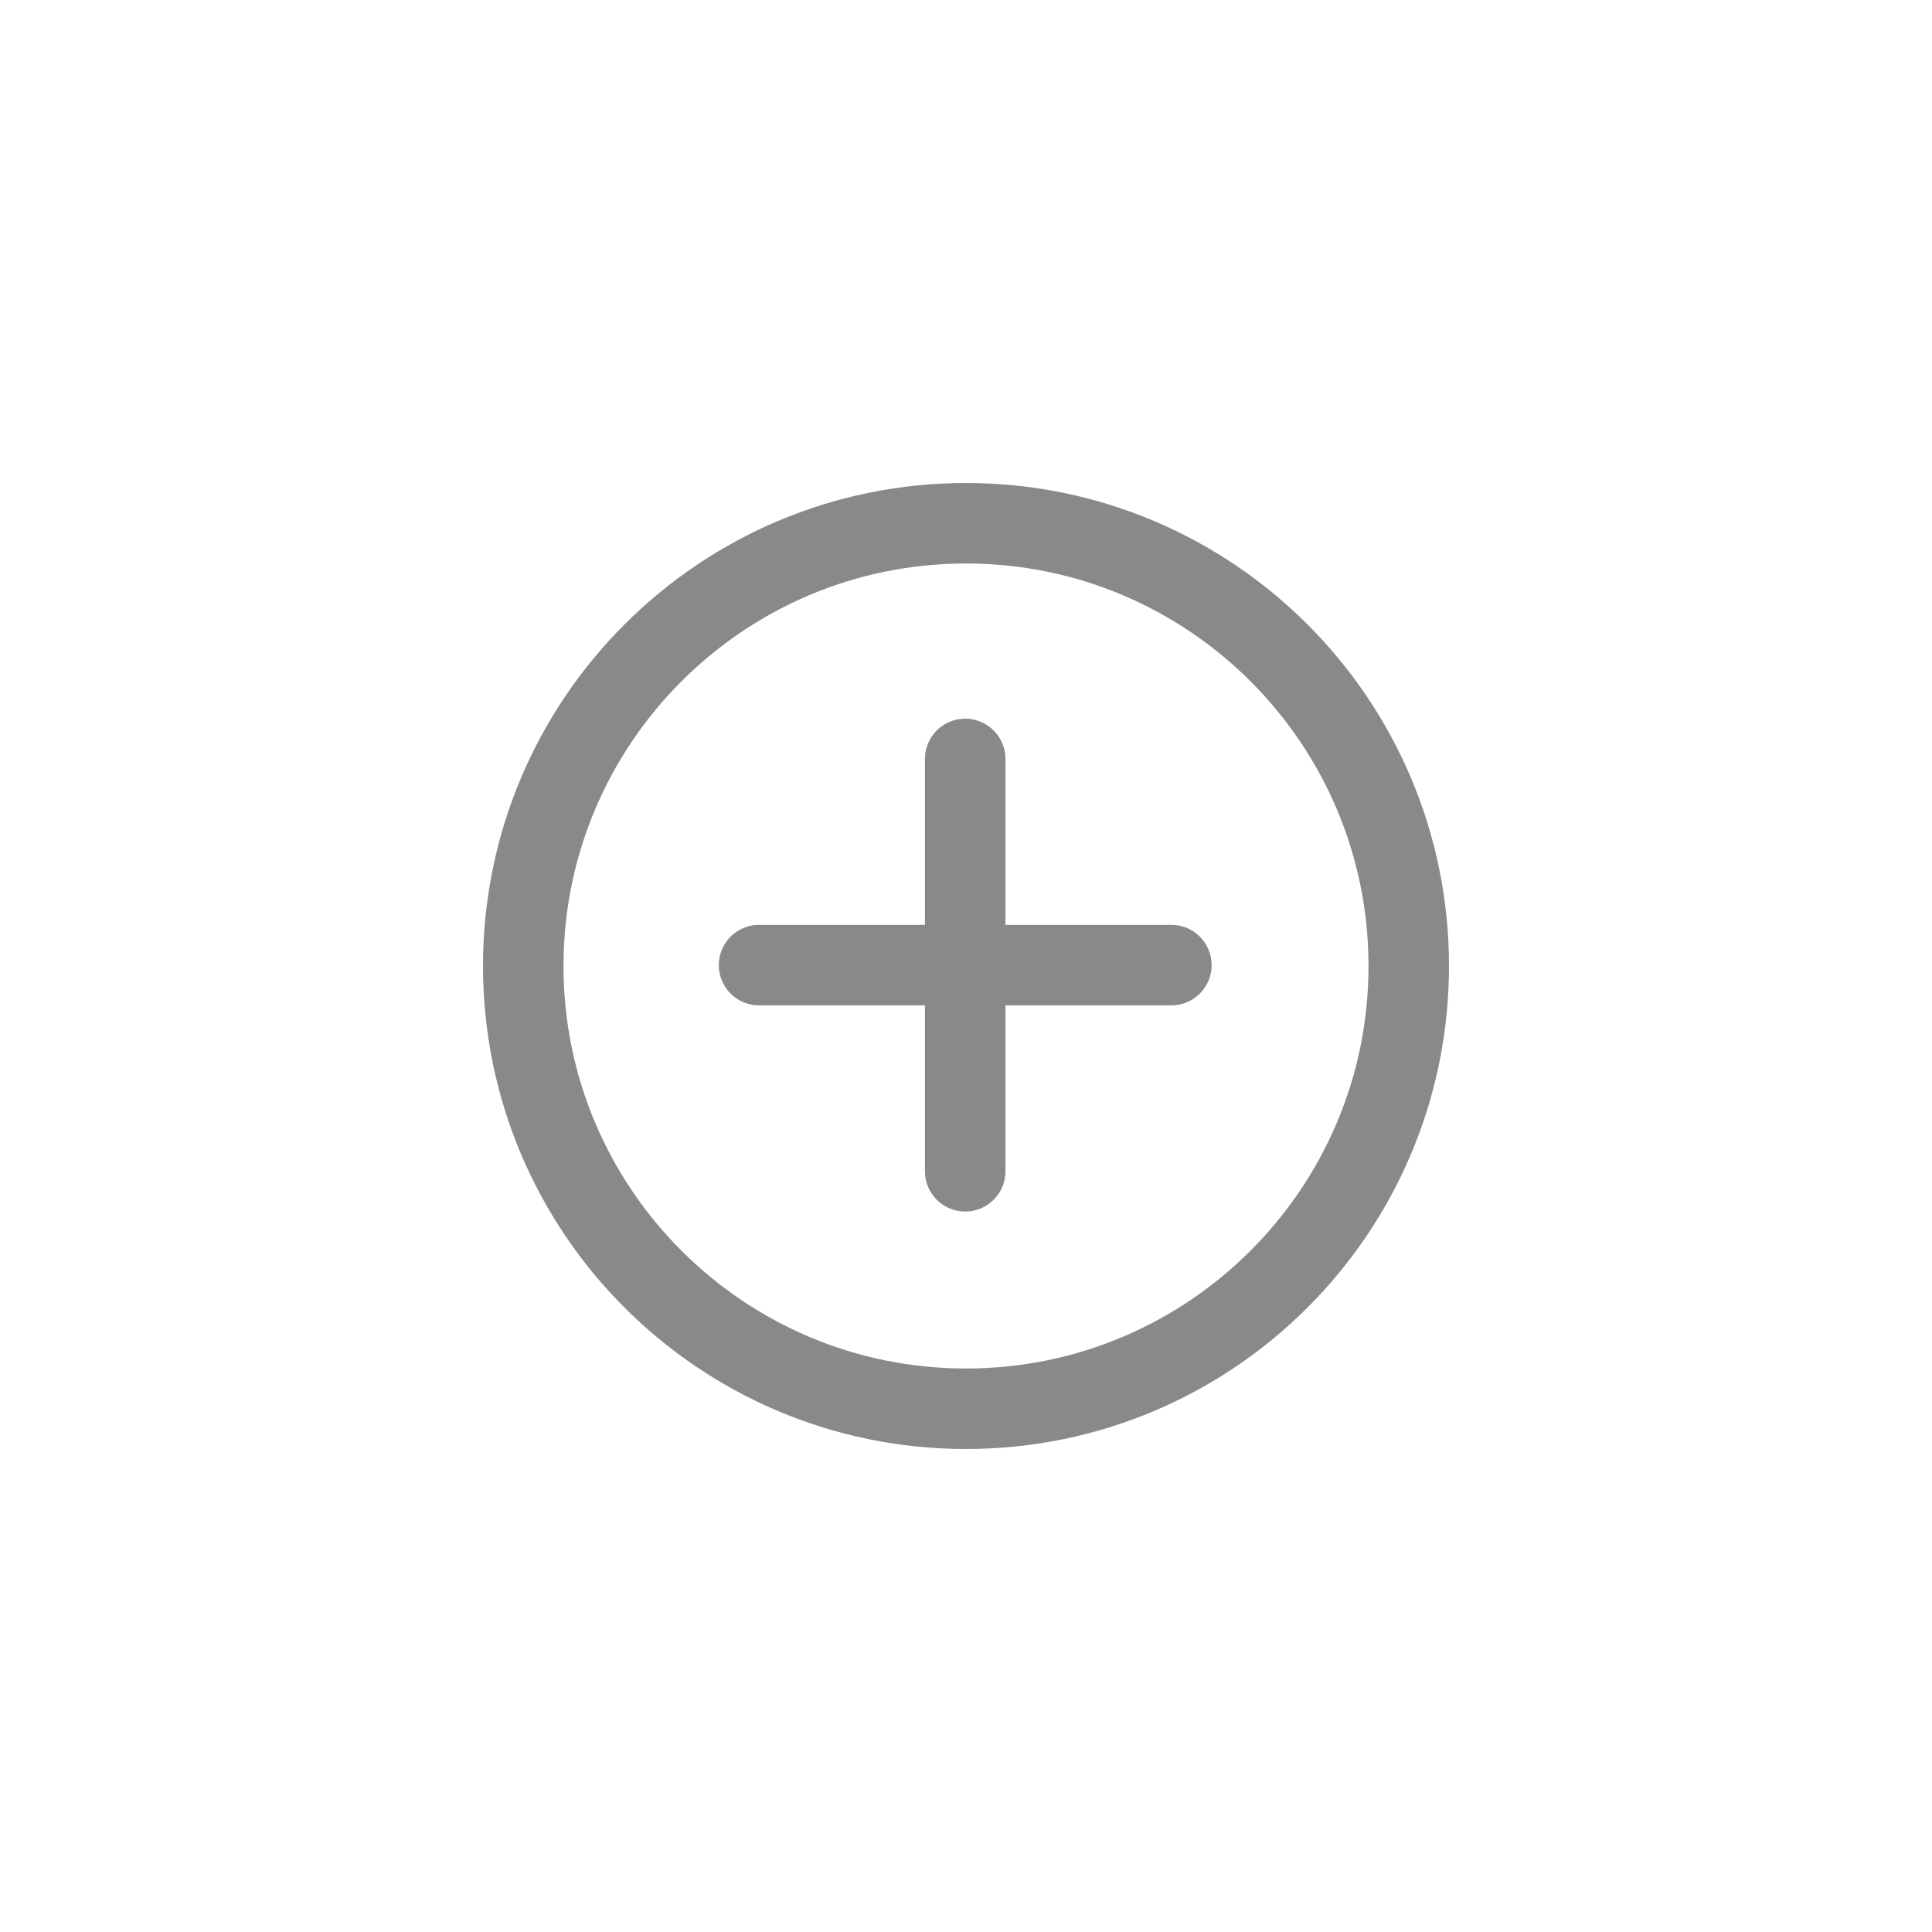
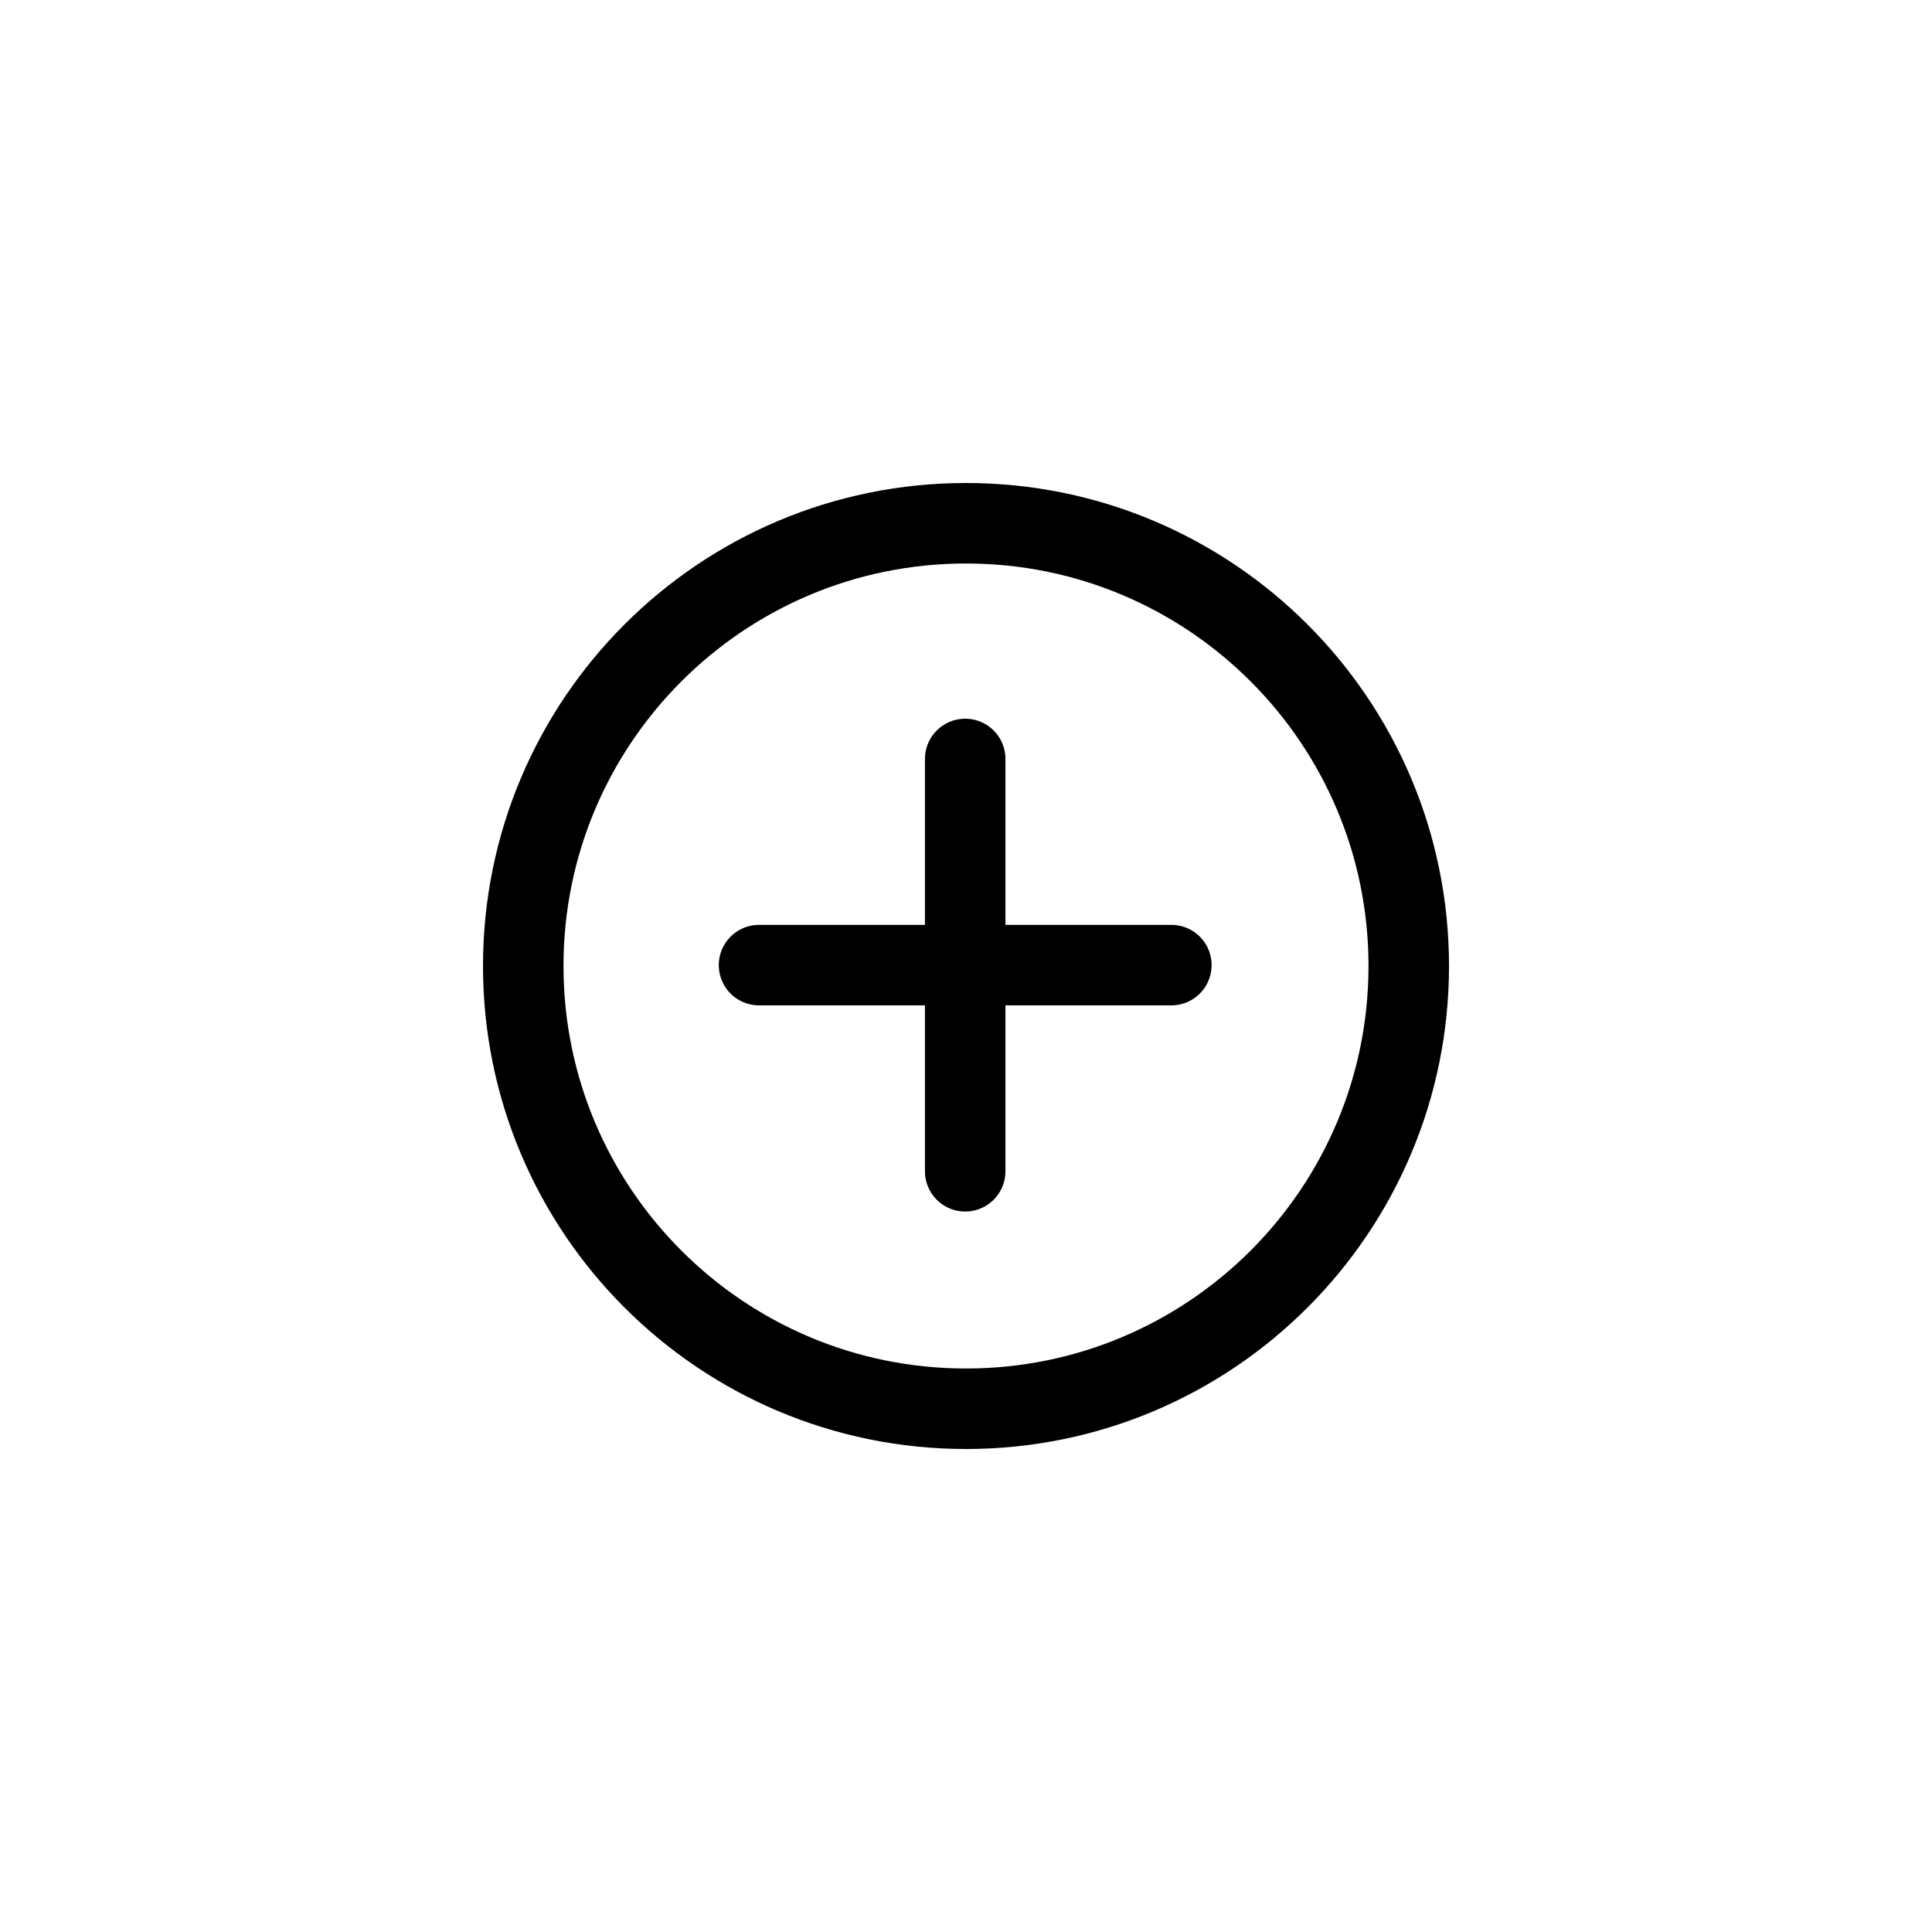
<svg xmlns="http://www.w3.org/2000/svg" width="24" height="24" viewBox="0 0 24 24" fill="none">
-   <circle cx="12" cy="12" r="5.5" stroke="#898989" />
-   <path d="M14.551 11.989H11.99M9.429 11.989H11.99M11.99 11.989L11.99 9.428M11.99 11.989V14.55" stroke="#898989" stroke-linecap="round" stroke-linejoin="round" />
+   <circle cx="12" cy="12" r="5.5" stroke="currentColor" />
+   <path d="M14.551 11.989H11.99M9.429 11.989H11.99M11.99 11.989L11.99 9.428M11.99 11.989V14.55" stroke="currentColor" stroke-linecap="round" stroke-linejoin="round" />
</svg>
